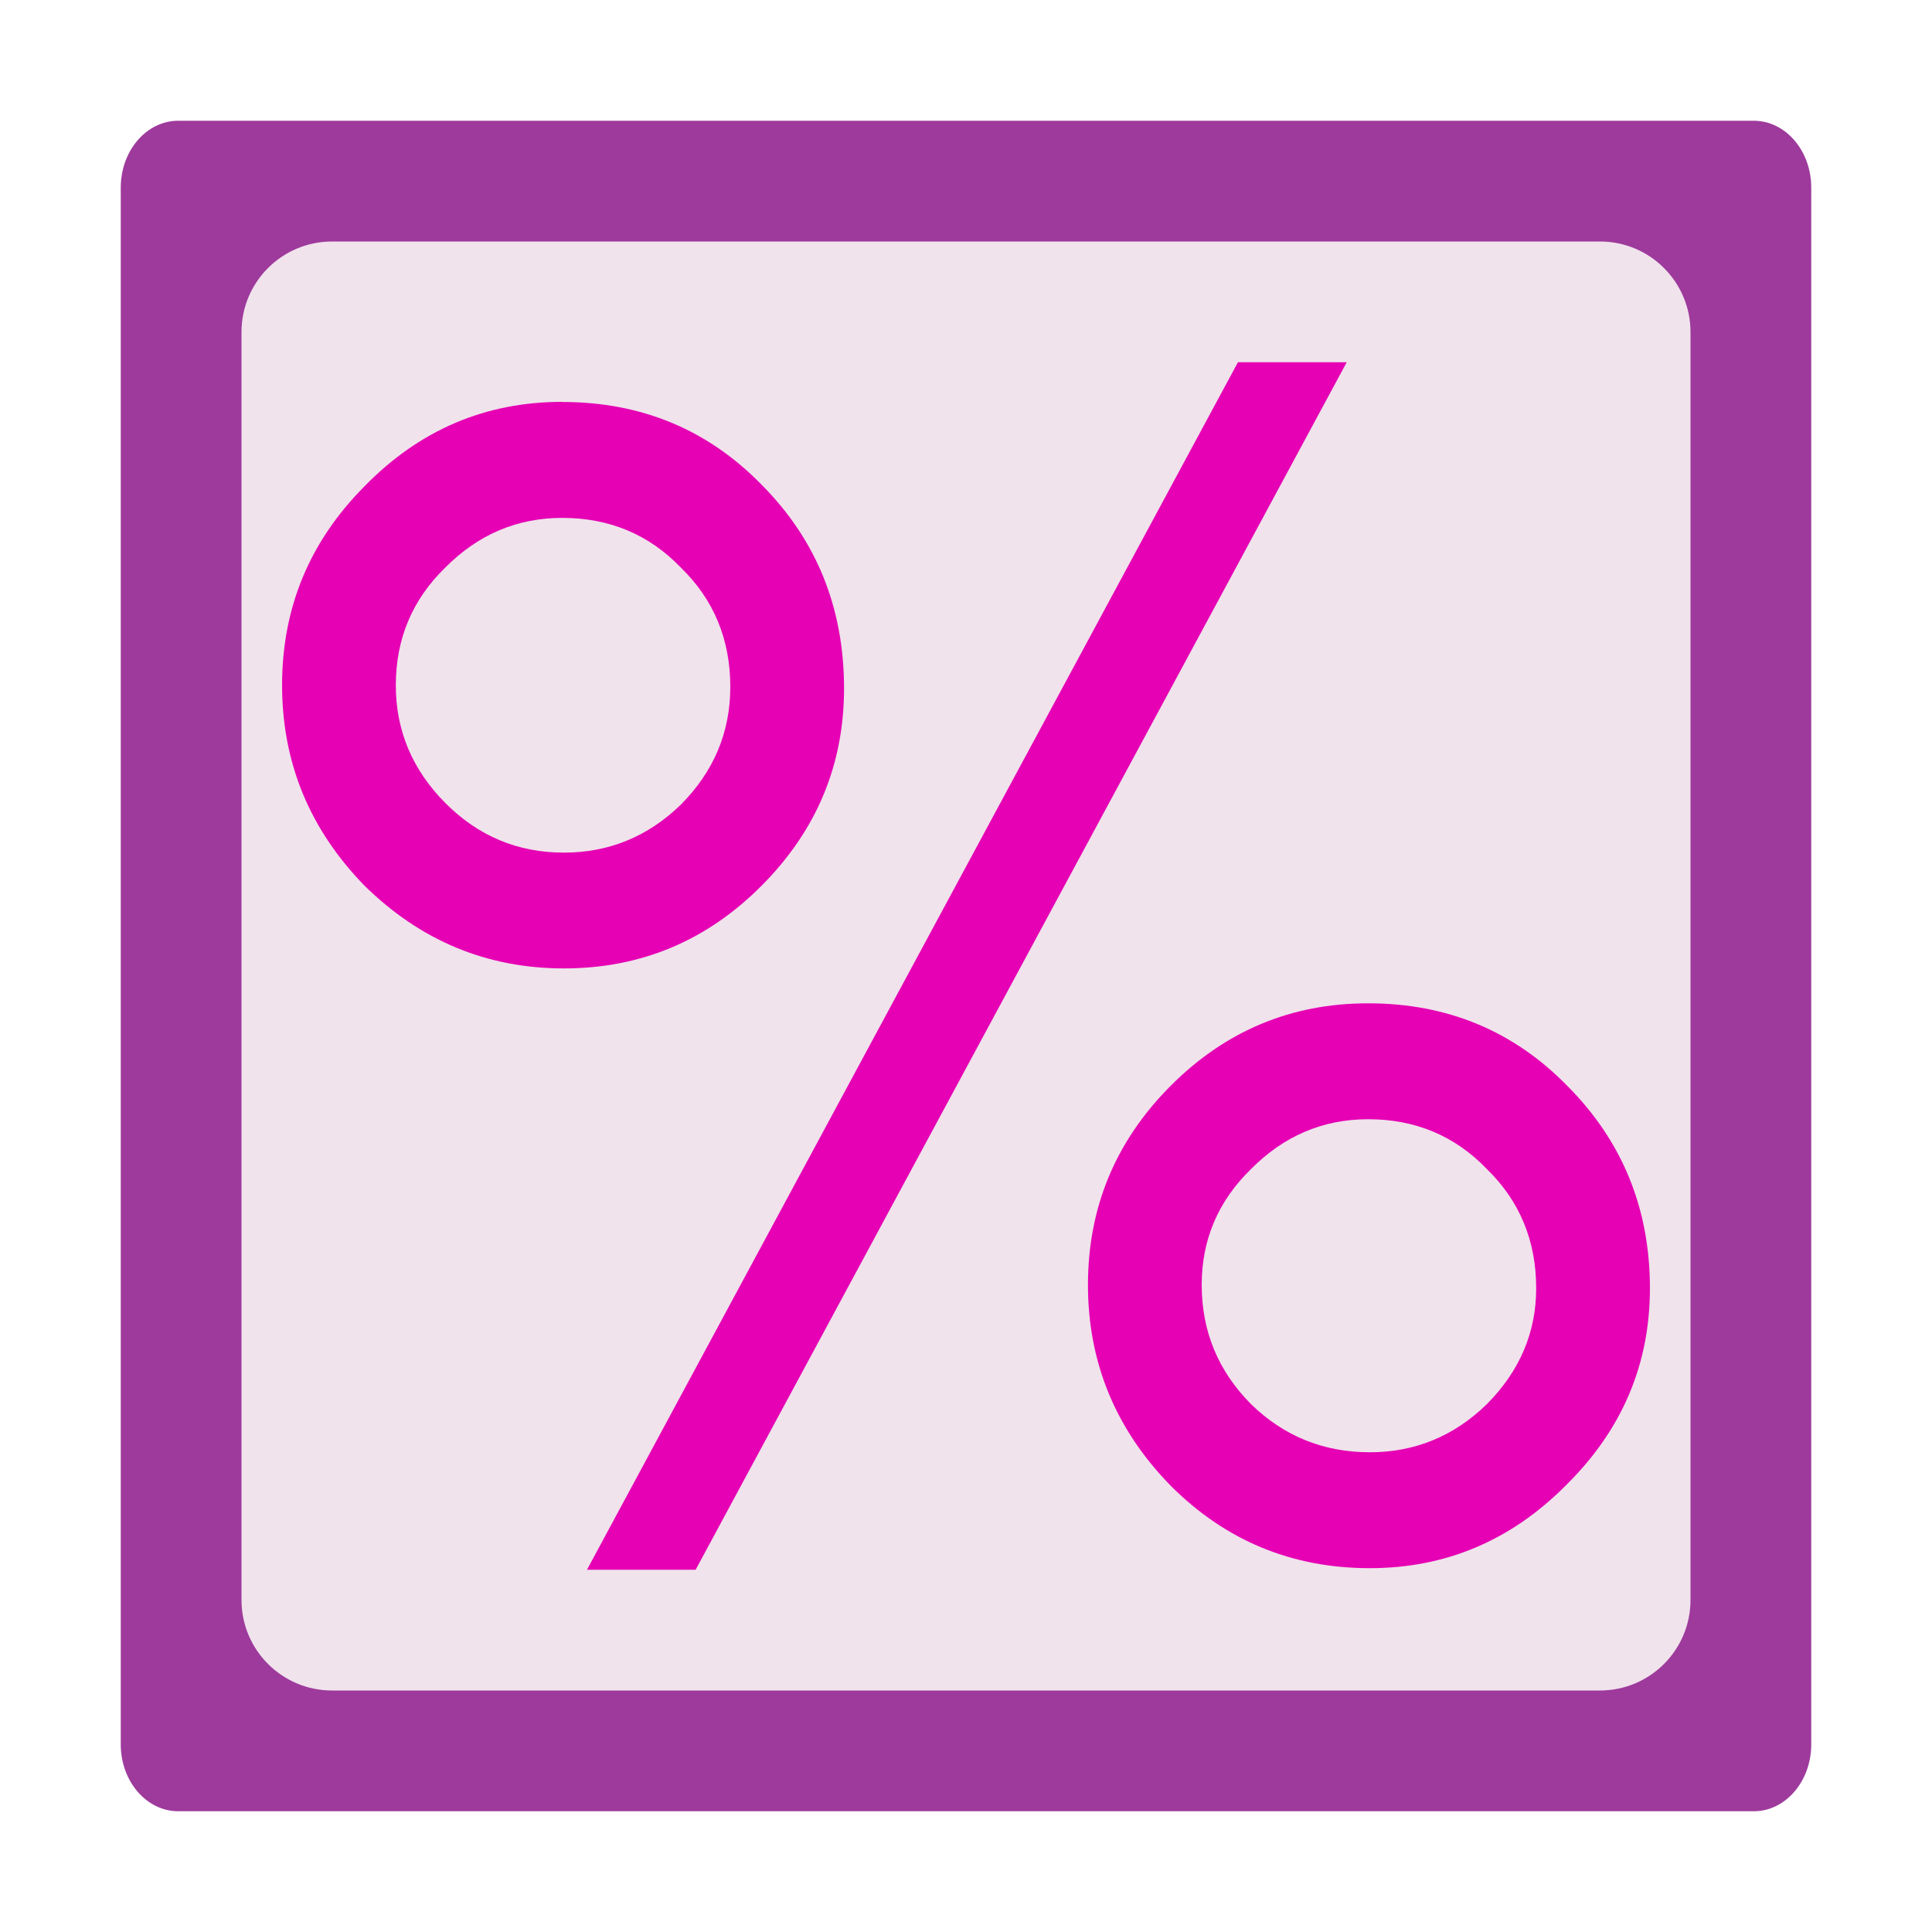
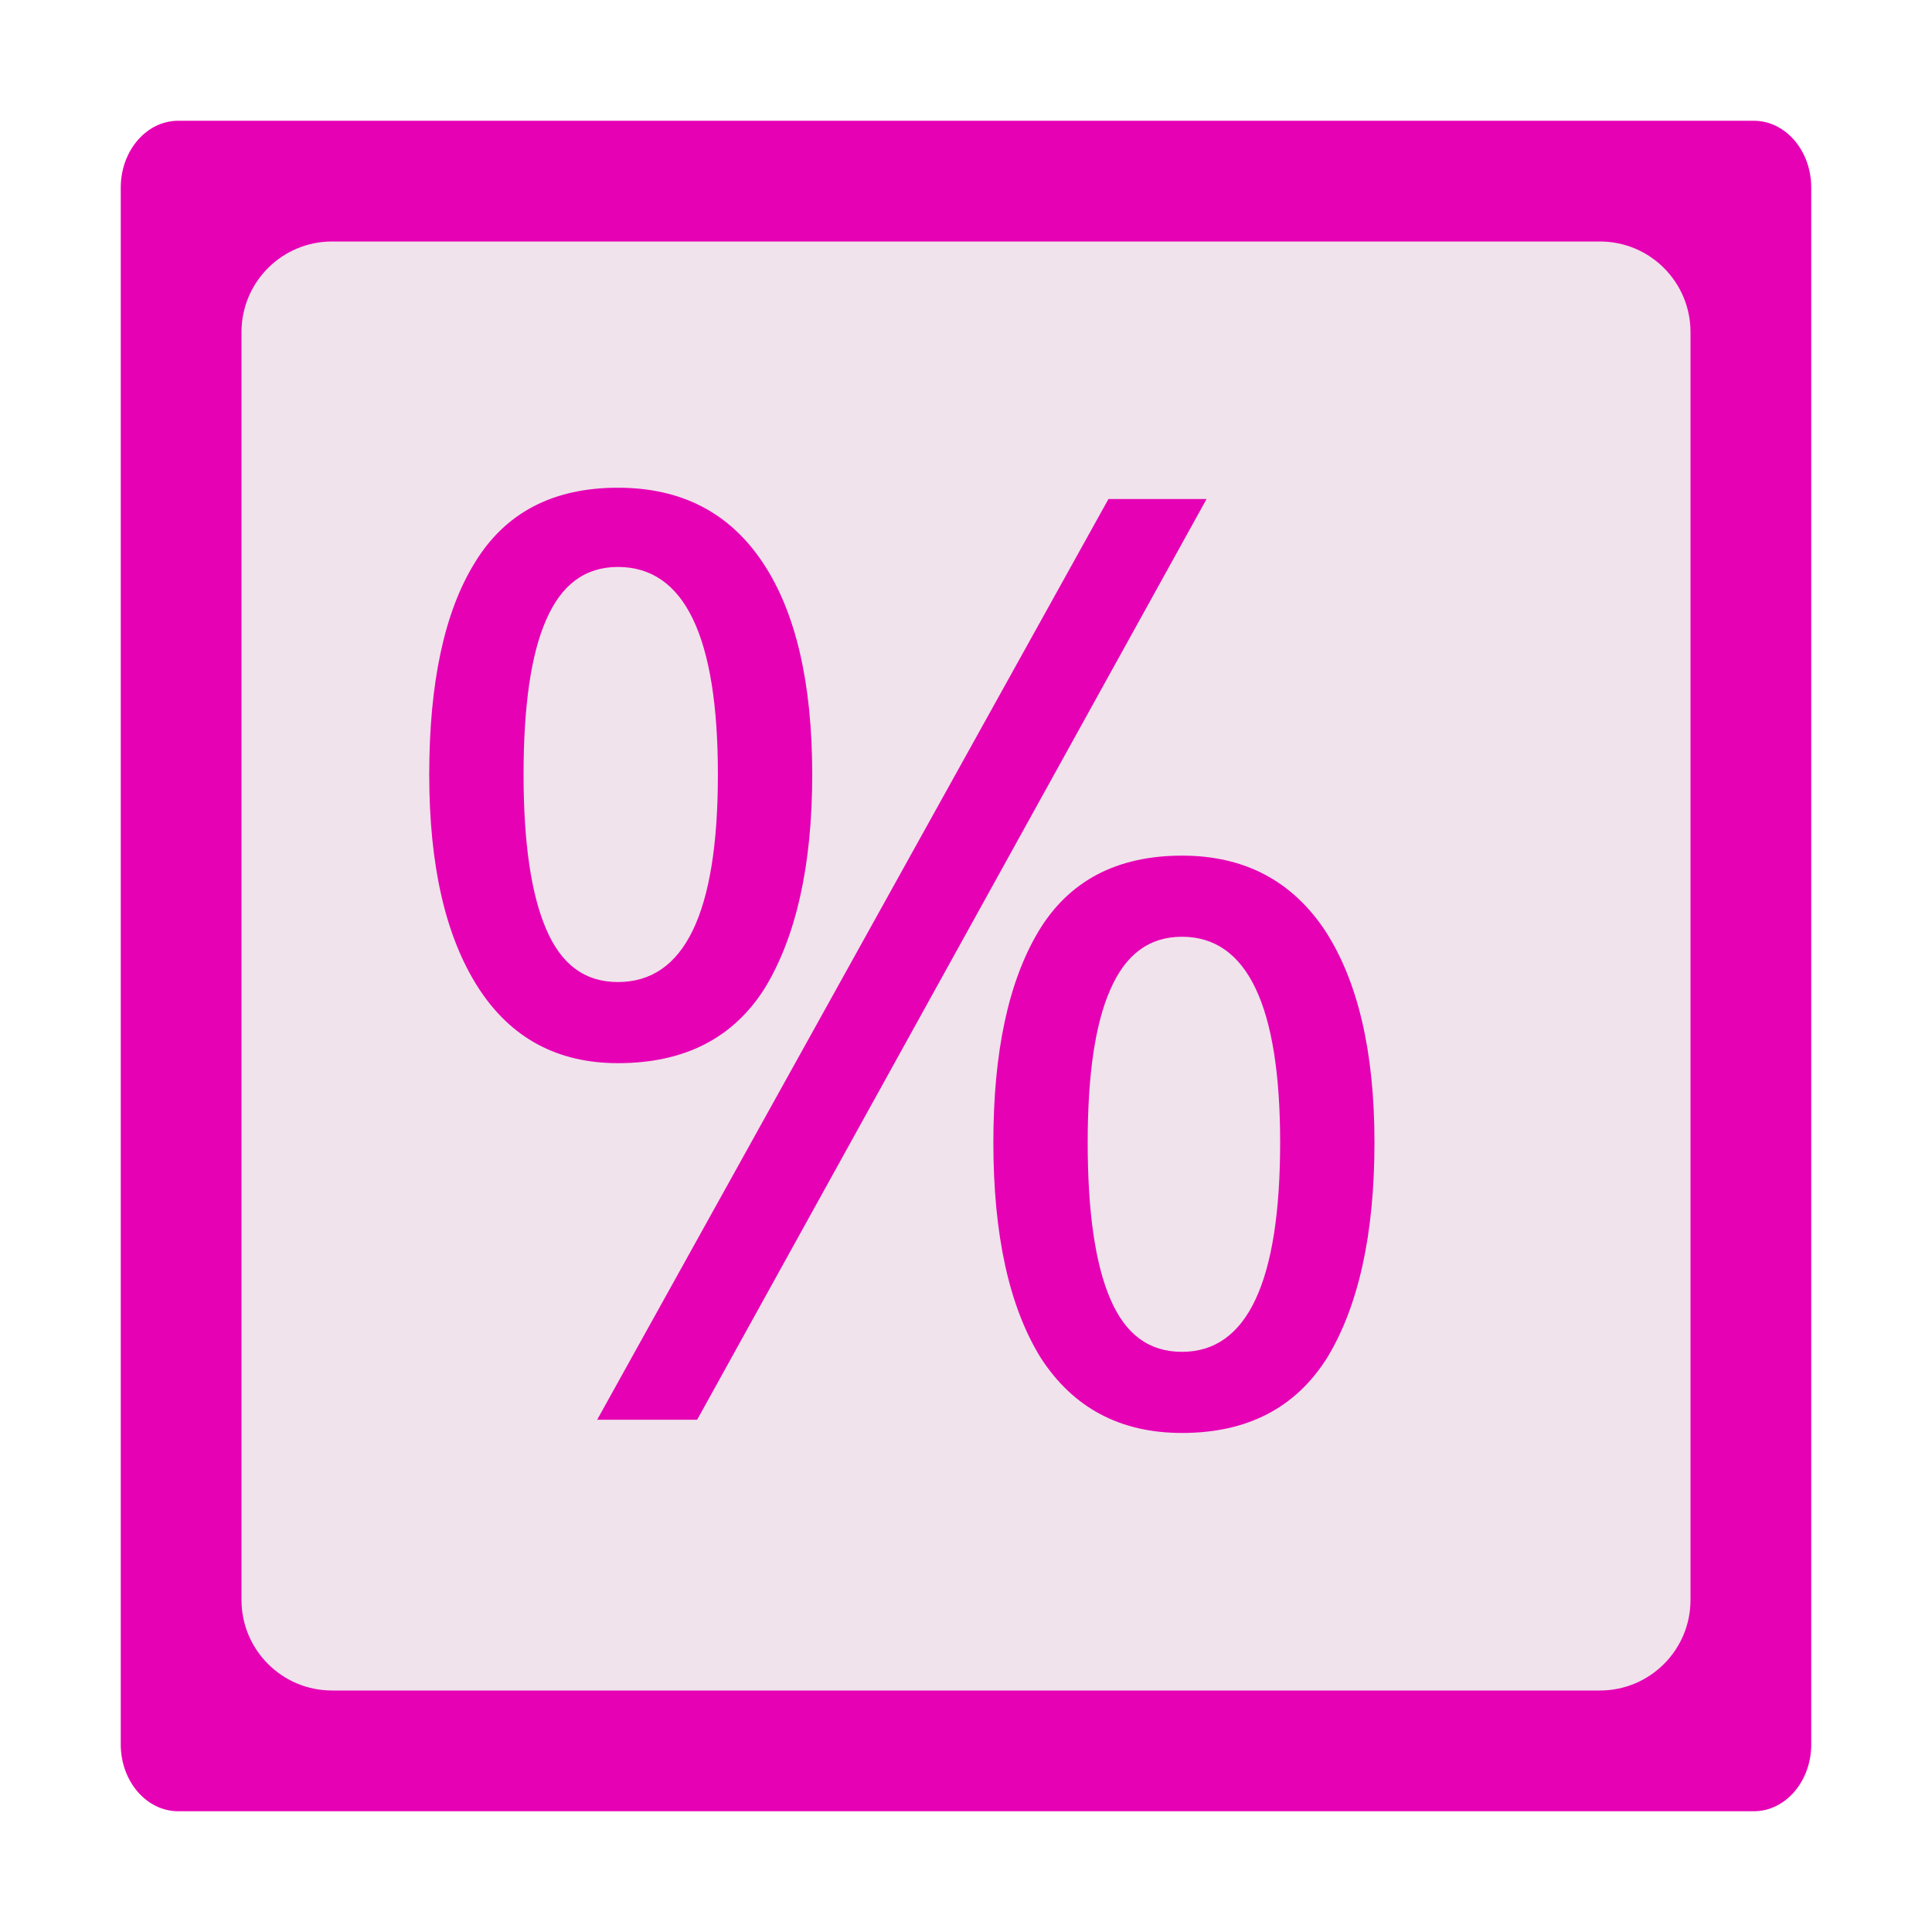
<svg xmlns="http://www.w3.org/2000/svg" height="16" width="16" id="svg2" version="1.1">
  <defs id="defs44" />
  <linearGradient id="a" gradientTransform="matrix(0.00809713,0,0,0.01789139,-8.525514,-6.831736)" gradientUnits="userSpaceOnUse" x1="399.775" x2="399.775" y1="1164.67" y2="549.061">
    <stop offset="0" stop-color="#a7a7a9" id="stop5" />
    <stop offset=".5" stop-color="#7d7d83" id="stop7" />
    <stop offset="1" stop-color="#aaaab1" id="stop9" />
  </linearGradient>
  <linearGradient id="b" gradientTransform="matrix(0.06250001,0,0,0.125,-8,-16.5)" gradientUnits="userSpaceOnUse" x1="-64" x2="124.092" y1="136" y2="28">
    <stop offset="0" stop-color="#fff" id="stop12" />
    <stop offset=".426" stop-color="#fff" id="stop14" />
    <stop offset=".589" stop-color="#f1f1f1" id="stop16" />
    <stop offset=".802" stop-color="#eaeaea" id="stop18" />
    <stop offset="1" stop-color="#dfdfdf" id="stop20" />
  </linearGradient>
  <linearGradient id="c" gradientTransform="matrix(0.240349,0,0,0.25,-12.33202,-2)" gradientUnits="userSpaceOnUse" x1="102.311" x2="74.33" y1="-5.83" y2="32">
    <stop offset="0" stop-color="#fff" id="stop23" />
    <stop offset="1" stop-color="#fff" stop-opacity="0" id="stop25" />
  </linearGradient>
  <linearGradient id="d" gradientUnits="userSpaceOnUse" x1="24.41" x2="185.938" y1="64" y2="74.181" gradientTransform="matrix(0.125,0,0,0.125,-0.4319741,0.01926888)">
    <stop offset="0" stop-color="#0968ef" id="stop28" />
    <stop offset="1" stop-color="#aecffc" id="stop30" />
  </linearGradient>
  <g transform="matrix(0,-1,1,0,0,16)" id="g4215">
-     <rect style="opacity:1;fill:#9e3a9c;fill-opacity:1" id="rect54" y="1" x="1" width="14" transform="matrix(0,1,1,0,0,0)" ry="0.554" rx="0.476" height="14" />
+     <rect style="opacity:1;fill:#e602b4;fill-opacity:1" id="rect54" y="1" x="1" width="14" transform="matrix(0,1,1,0,0,0)" ry="0.554" rx="0.476" height="14" />
    <rect height="12" rx="0.75" ry="0.75" transform="matrix(0,1,1,0,0,0)" width="12" x="2" y="2" id="rect58" style="fill:#f0e3ec;fill-opacity:1;fill-rule:evenodd" />
  </g>
-   <path style="fill:#e602b4" id="path40" d="m 4.656,3.329 q 0.983,0 1.652,0.686 0.682,0.686 0.682,1.687 0,0.947 -0.682,1.632 -0.682,0.686 -1.638,0.686 -0.955,0 -1.652,-0.686 -0.682,-0.7 -0.682,-1.66 0,-0.96 0.682,-1.646 0.682,-0.7 1.638,-0.7 z m 0,0.96 q -0.56,0 -0.969,0.412 -0.409,0.398 -0.409,0.974 0,0.562 0.409,0.974 0.409,0.412 0.983,0.412 0.56,0 0.969,-0.398 0.409,-0.412 0.409,-0.974 0,-0.59 -0.409,-0.988 Q 5.243,4.289 4.656,4.289 Z M 10.252,3 11.153,3 5.761,13 4.861,13 Z m 1.078,5.309 q 0.983,0 1.652,0.686 0.682,0.686 0.682,1.674 0,0.947 -0.696,1.632 -0.682,0.686 -1.624,0.686 -0.969,0 -1.652,-0.686 -0.682,-0.7 -0.682,-1.66 0,-0.96 0.682,-1.646 0.682,-0.686 1.638,-0.686 z m 0,0.96 q -0.56,0 -0.969,0.412 -0.409,0.398 -0.409,0.96 0,0.576 0.409,0.988 0.409,0.398 0.983,0.398 0.56,0 0.969,-0.398 0.409,-0.412 0.409,-0.96 0,-0.59 -0.409,-0.988 -0.396,-0.412 -0.983,-0.412 z" />
+   <text xml:space="preserve" style="font-style:normal;font-weight:normal;font-size:40px;line-height:1.25;font-family:sans-serif;letter-spacing:0px;word-spacing:0px;fill:#000000;fill-opacity:1;stroke:none" x="3.04" y="11.76" id="text834">
+     <tspan id="tspan832" x="3.04" y="11.76" style="font-style:normal;font-variant:normal;font-weight:normal;font-stretch:normal;font-size:10.667px;font-family:Nunito;-inkscape-font-specification:Nunito;fill:#e602b4">%</tspan>
+   </text>
</svg>
